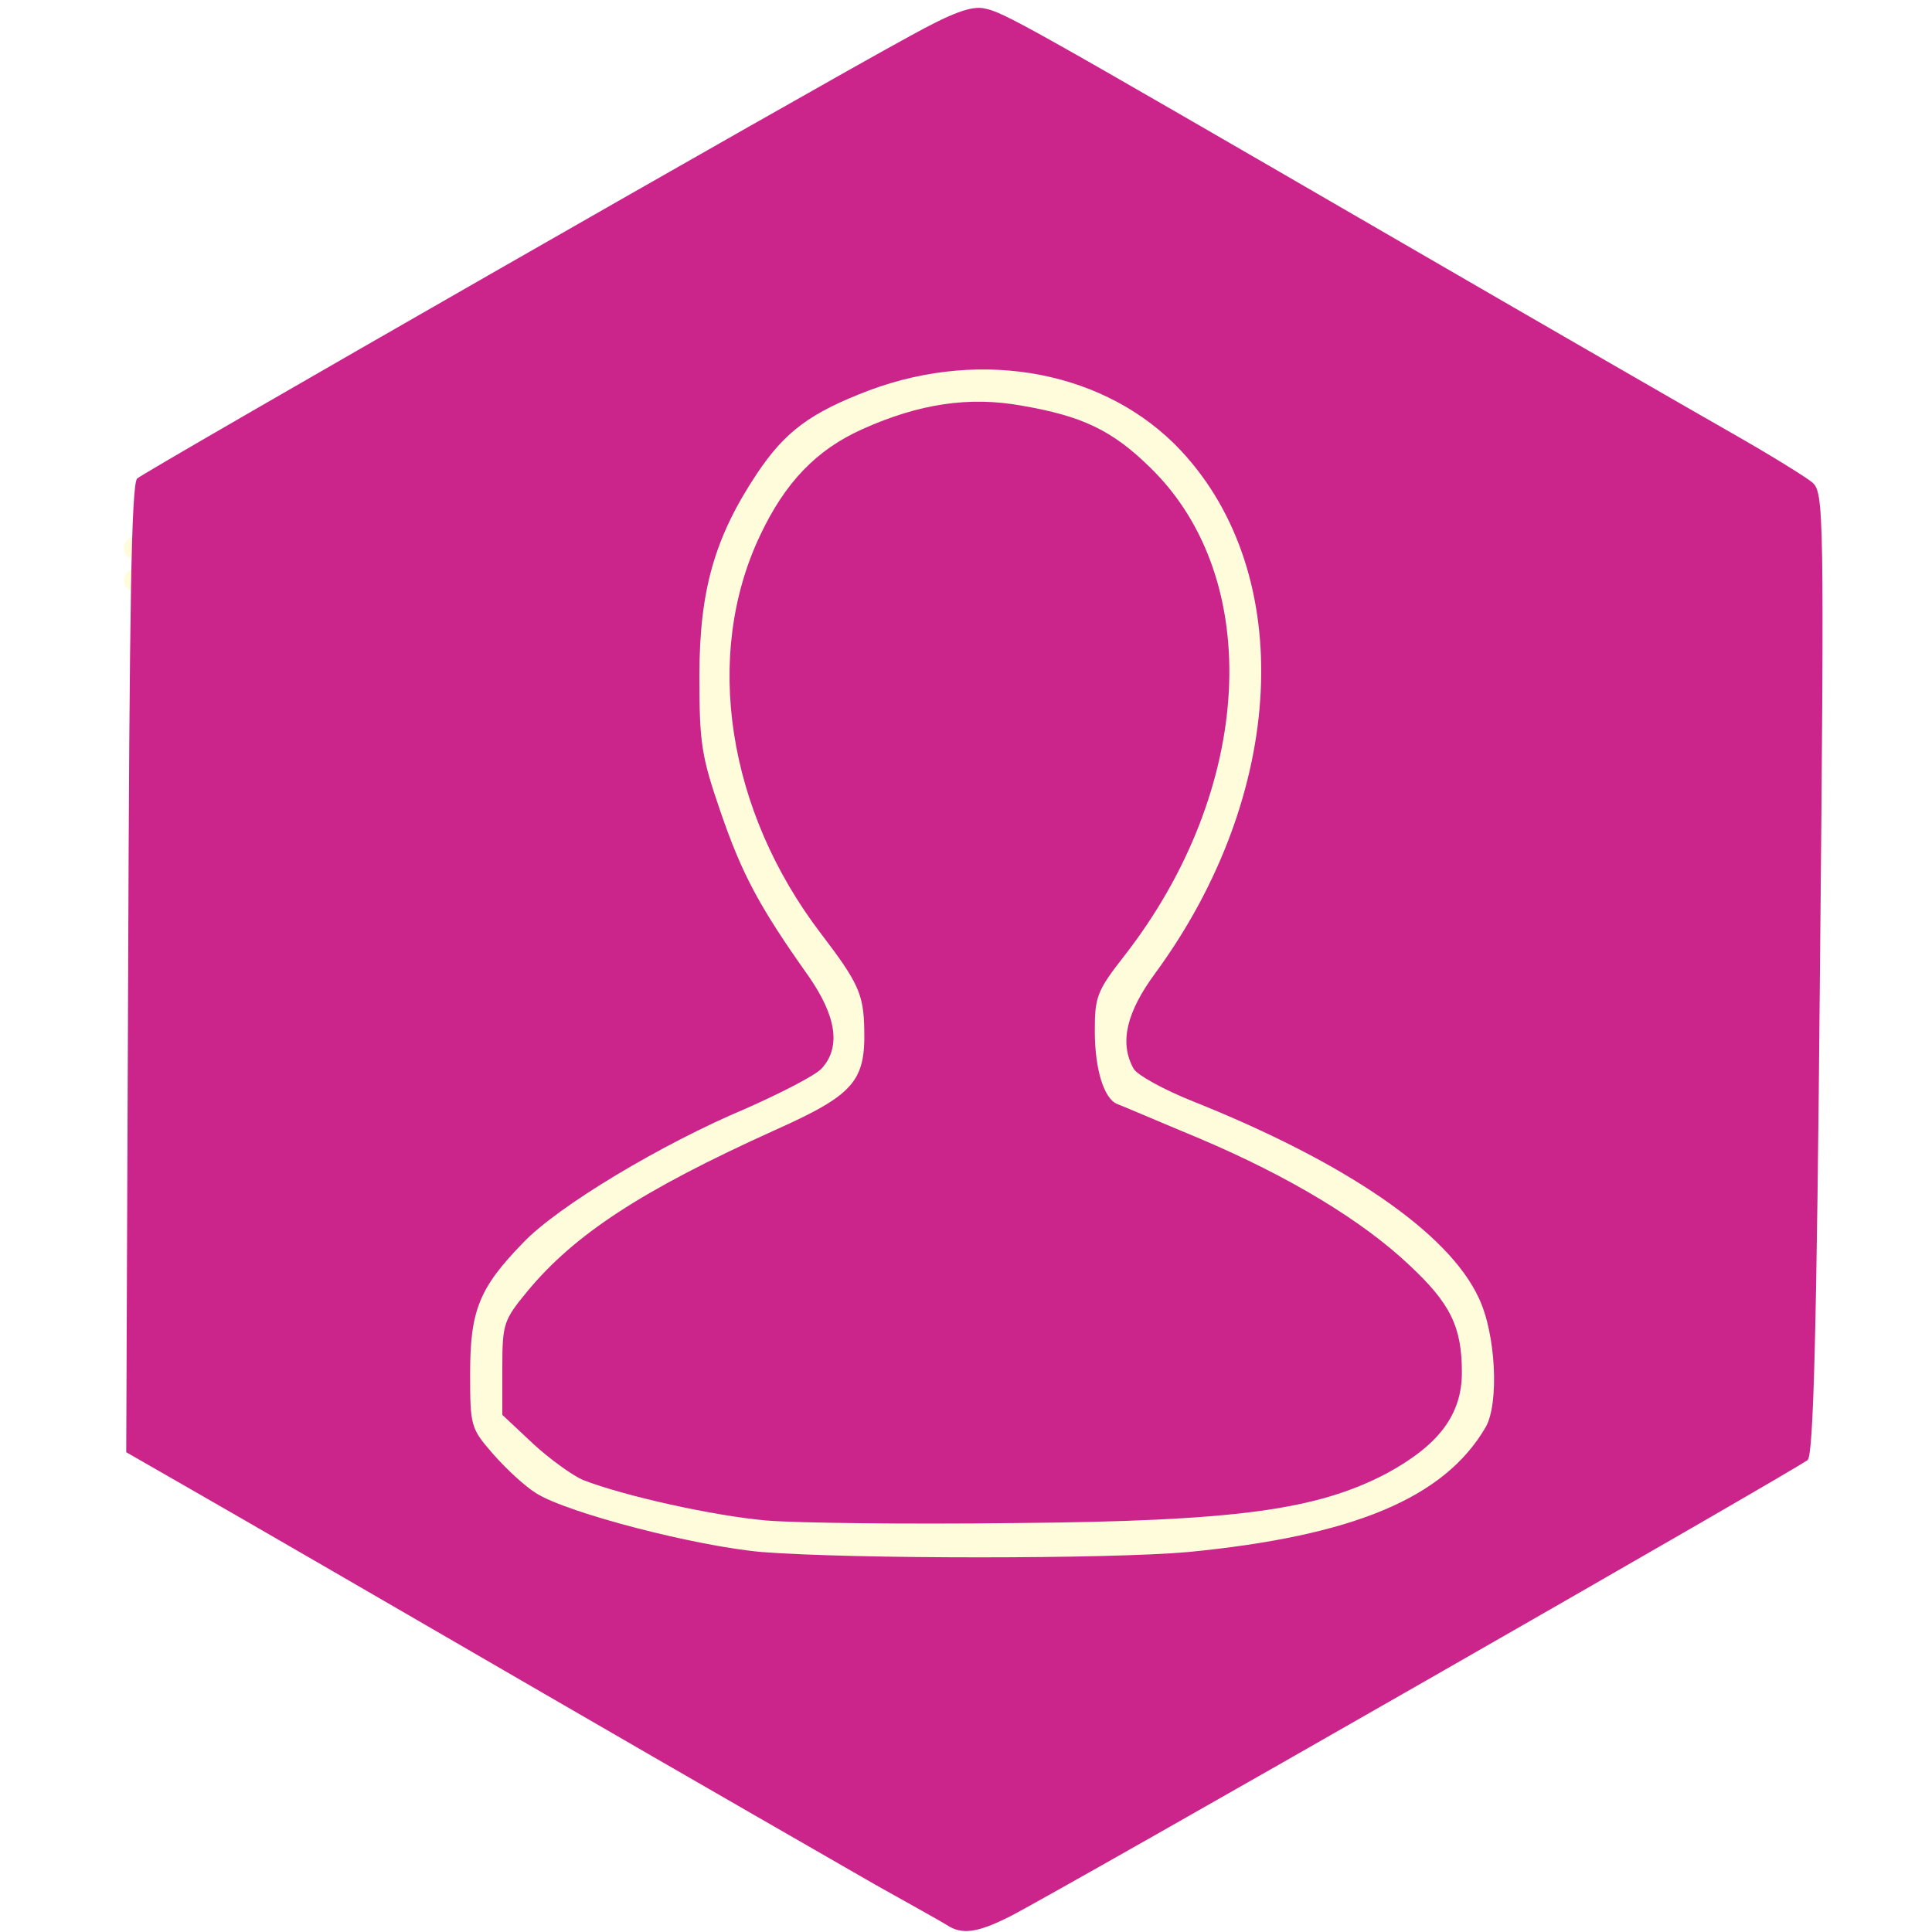
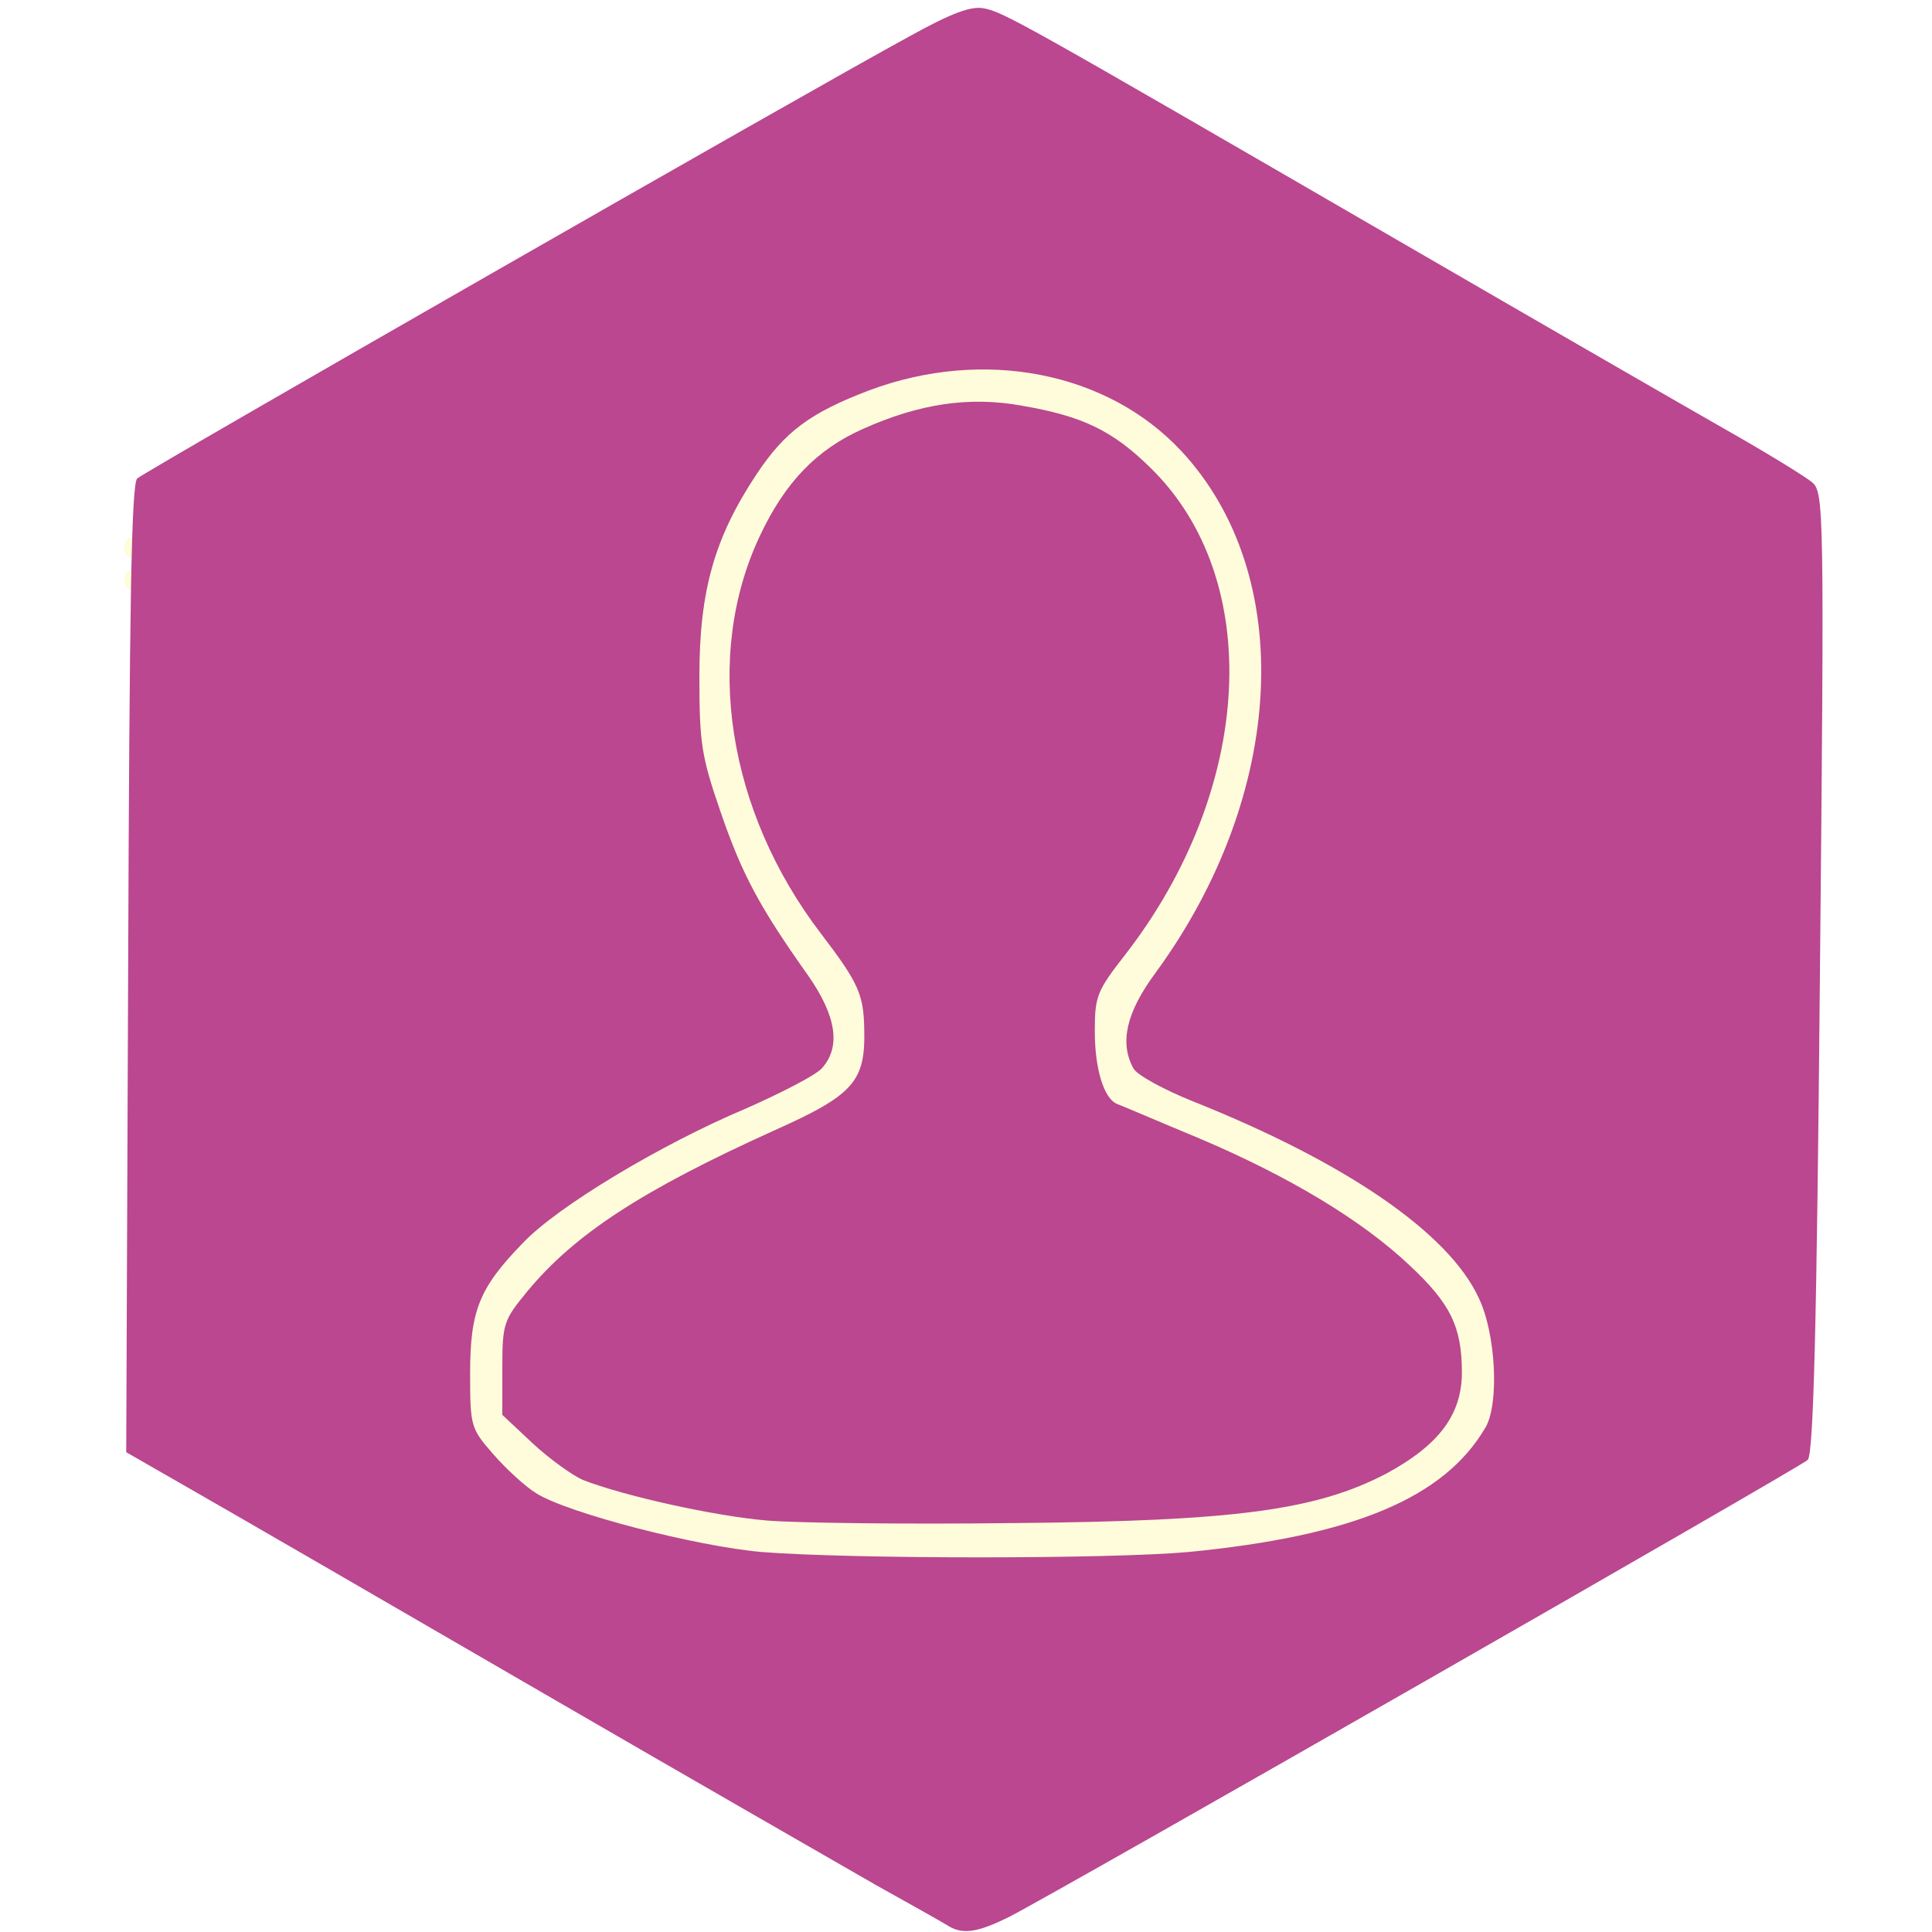
<svg xmlns="http://www.w3.org/2000/svg" version="1.0" width="300px" height="300px" viewBox="0 0 3000 3000" preserveAspectRatio="xMidYMid meet">
  <g fill="#fefcda" stroke="none">
    <path d="M1155 2420 c-102 -9 -250 -50 -312 -86 -22 -13 -60 -45 -83 -71 l-42 -48 4 -96 3 -96 45 -58 c70 -91 204 -175 448 -283 83 -37 84 -91 2 -202 -187 -253 -199 -578 -27 -784 104 -125 355 -171 523 -96 63 27 165 128 198 196 102 208 62 474 -108 713 -48 68 -61 126 -32 150 7 6 71 36 141 66 199 86 343 191 391 288 19 36 26 67 27 116 2 62 0 70 -36 118 -54 73 -149 124 -287 154 -95 20 -137 22 -435 25 -181 1 -370 -2 -420 -6z m830 -90 c119 -25 193 -60 241 -112 29 -32 34 -45 34 -86 -1 -129 -120 -234 -404 -353 -152 -63 -166 -78 -166 -176 0 -57 3 -65 41 -113 48 -60 111 -175 133 -243 80 -240 5 -494 -171 -577 -103 -48 -254 -43 -362 12 -53 27 -72 44 -108 96 -58 85 -77 153 -76 277 0 153 38 254 157 422 56 80 65 129 34 191 -25 50 -30 53 -228 146 -137 64 -245 138 -285 196 -24 34 -30 55 -33 109 -4 61 -2 70 22 98 40 47 80 68 191 99 132 37 222 43 580 39 260 -3 313 -6 400 -25z" />
    <path d="M195 910 c-4 -6 -3 -16 3 -22 6 -6 12 -6 17 2 4 6 3 16 -3 22 -6 6 -12 6 -17 -2z" />
    <path d="M195 860 c-4 -6 -3 -16 3 -22 6 -6 12 -6 17 2 4 6 3 16 -3 22 -6 6 -12 6 -17 -2z" />
  </g>
-   <g fill="#cb248b" stroke="none">
+   <g fill="#ba478f" stroke="none">
    <path d="M1470 2989 c-8 -5 -58 -33 -110 -62 -52 -30 -284 -163 -515 -297 -231 -134 -471 -273 -534 -309 l-115 -66 3 -750 c2 -562 5 -753 14 -762 12 -11 1038 -599 1200 -687 65 -36 95 -47 115 -43 31 6 59 22 637 357 231 134 467 270 525 303 58 33 113 67 124 76 18 16 19 39 12 761 -5 553 -10 748 -19 757 -13 12 -1159 668 -1239 709 -50 25 -74 29 -98 13z m375 -579 c257 -25 398 -84 462 -194 21 -37 16 -145 -11 -201 -47 -101 -206 -210 -444 -305 -45 -18 -87 -41 -92 -51 -22 -40 -11 -87 34 -148 203 -277 220 -618 40 -811 -115 -123 -307 -160 -484 -94 -92 35 -131 64 -175 130 -65 98 -89 180 -89 314 0 104 3 124 33 211 33 96 60 147 136 254 44 63 51 111 21 144 -10 11 -63 38 -117 62 -131 55 -293 152 -347 209 -68 70 -82 105 -82 203 0 81 1 85 35 124 20 23 50 51 68 62 50 31 248 82 350 91 141 11 539 11 662 0z" />
    <path d="M1190 2361 c-81 -7 -221 -38 -285 -63 -16 -7 -51 -32 -77 -56 l-48 -45 0 -72 c0 -70 2 -75 39 -120 73 -88 176 -156 384 -250 123 -55 141 -76 139 -157 -1 -54 -9 -72 -67 -148 -146 -191 -183 -432 -95 -618 39 -83 88 -134 160 -166 87 -39 165 -51 247 -36 93 16 140 38 199 96 178 173 161 500 -40 758 -43 55 -46 64 -46 117 0 59 14 104 34 113 6 2 64 27 129 54 139 59 252 127 326 197 63 59 81 95 81 166 0 66 -36 113 -117 157 -109 57 -234 74 -578 77 -165 2 -338 0 -385 -4z" />
  </g>
</svg>
